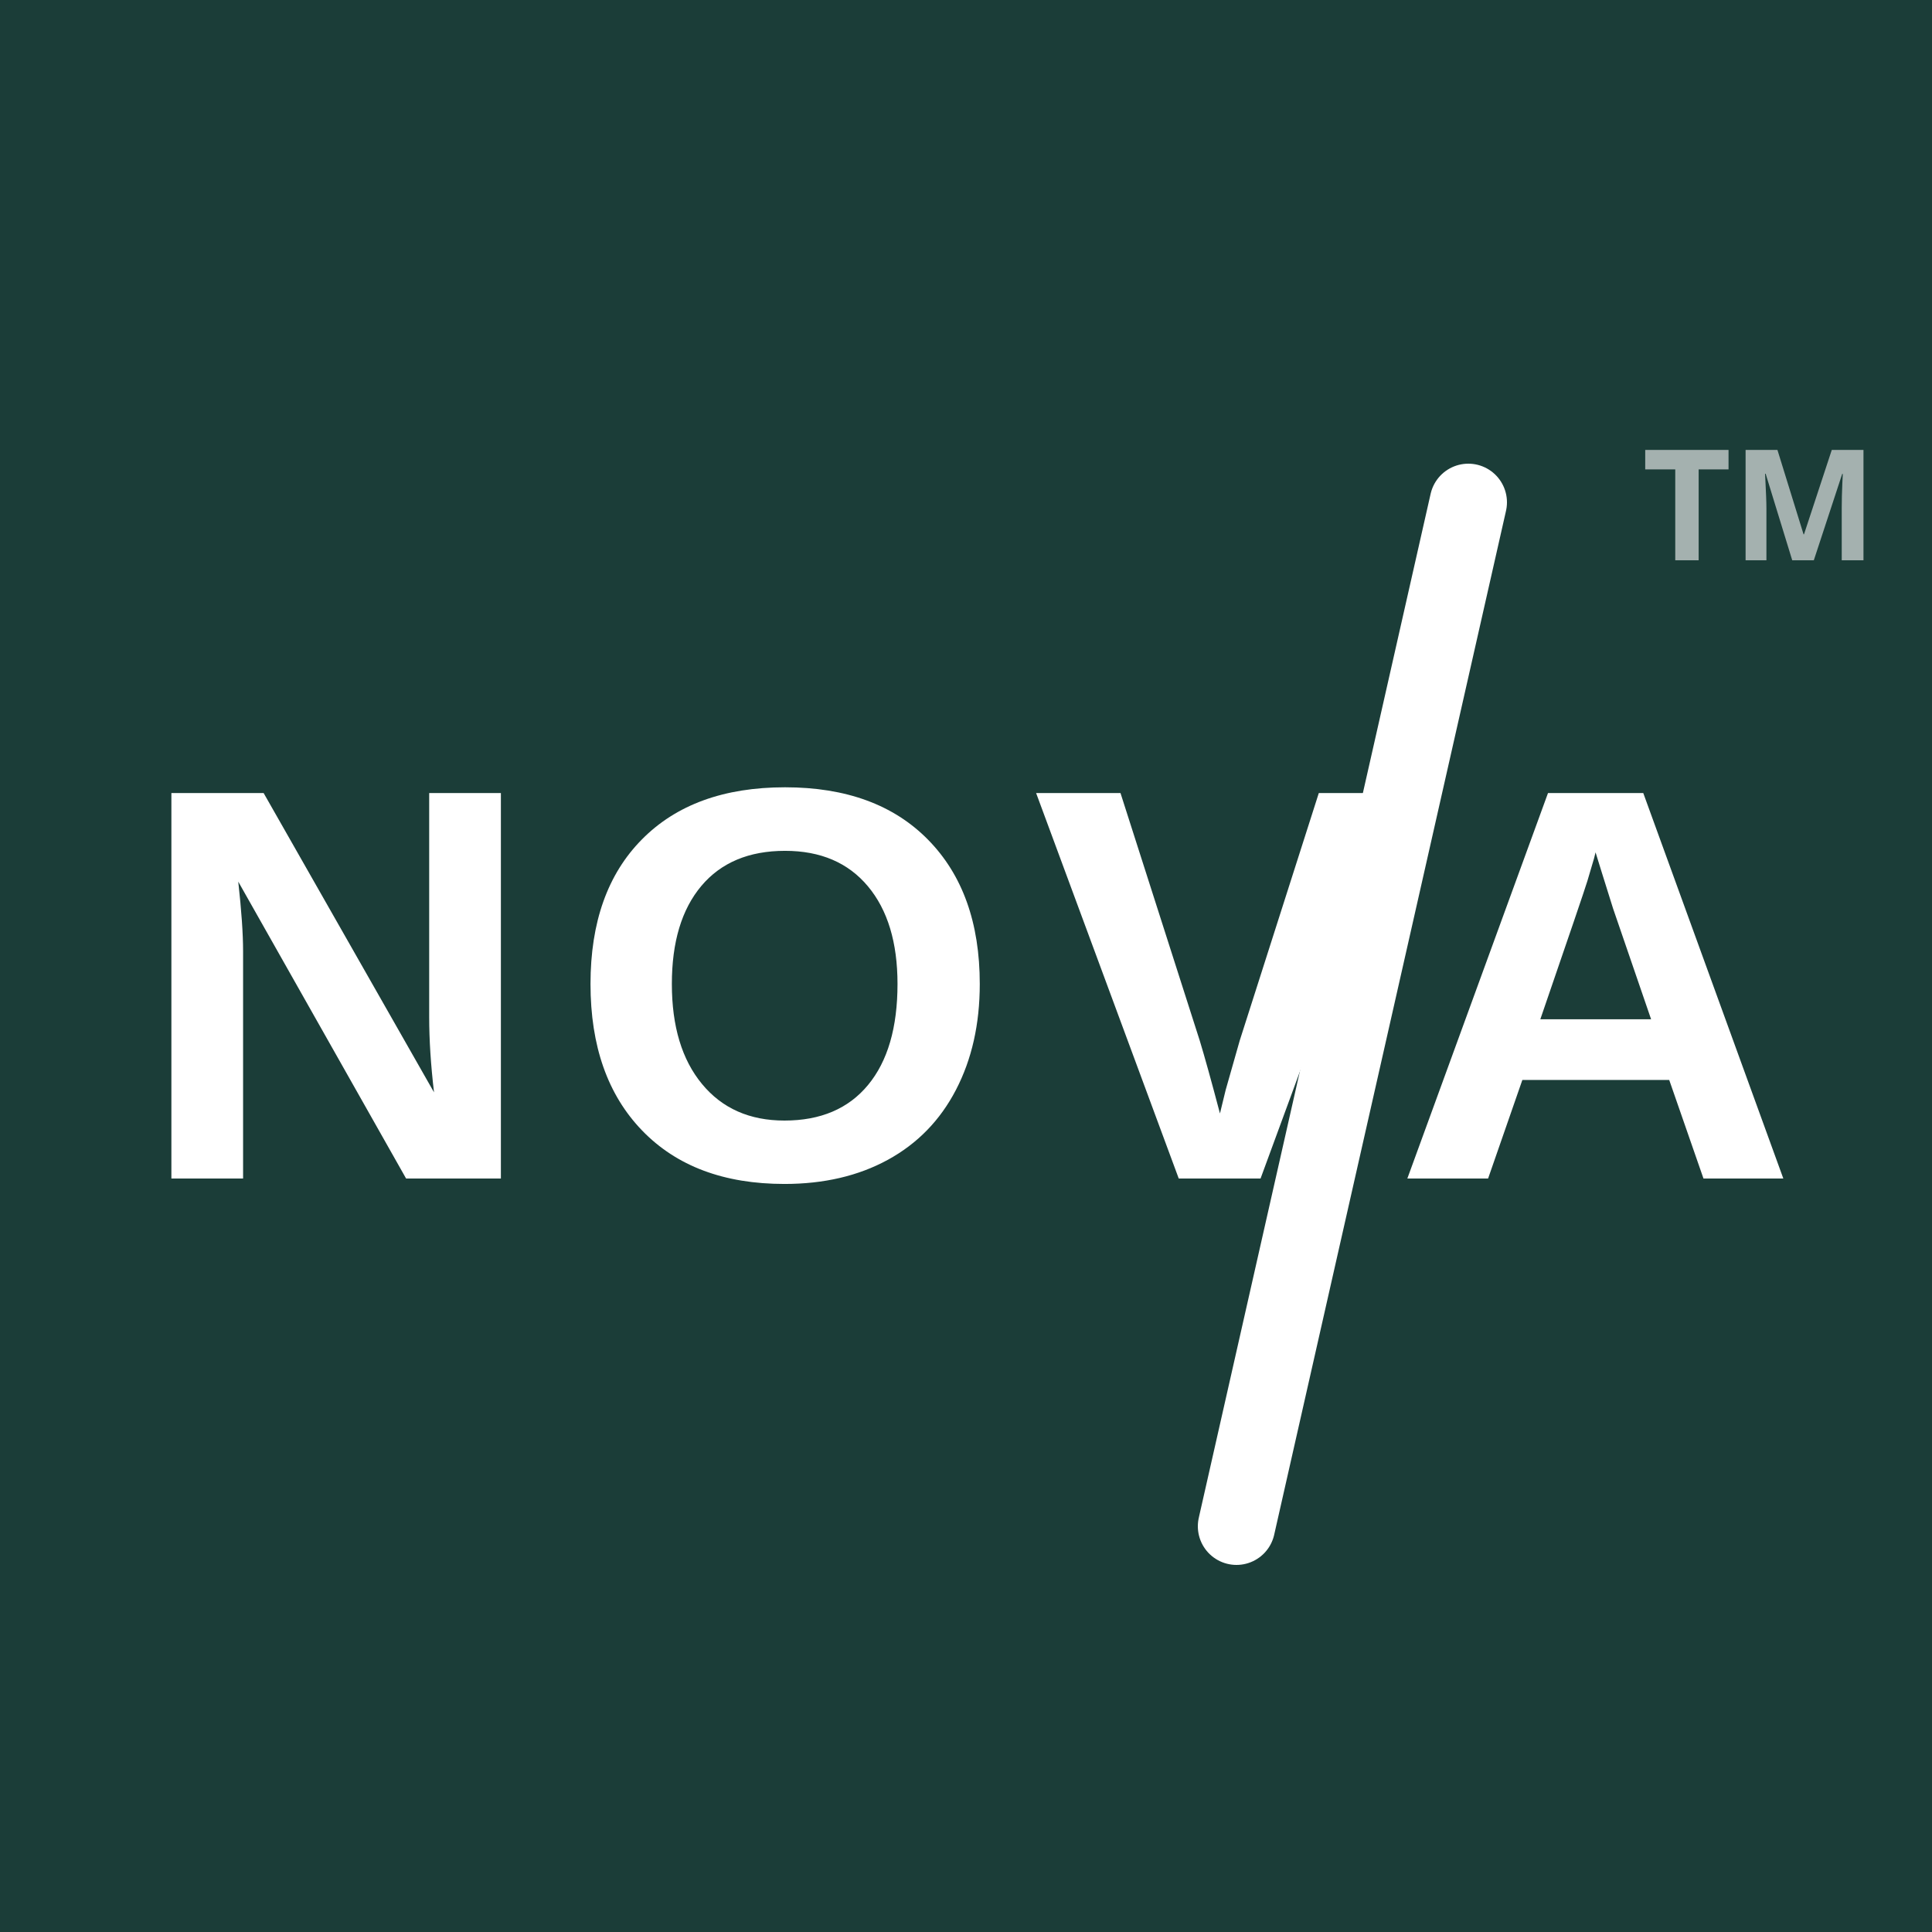
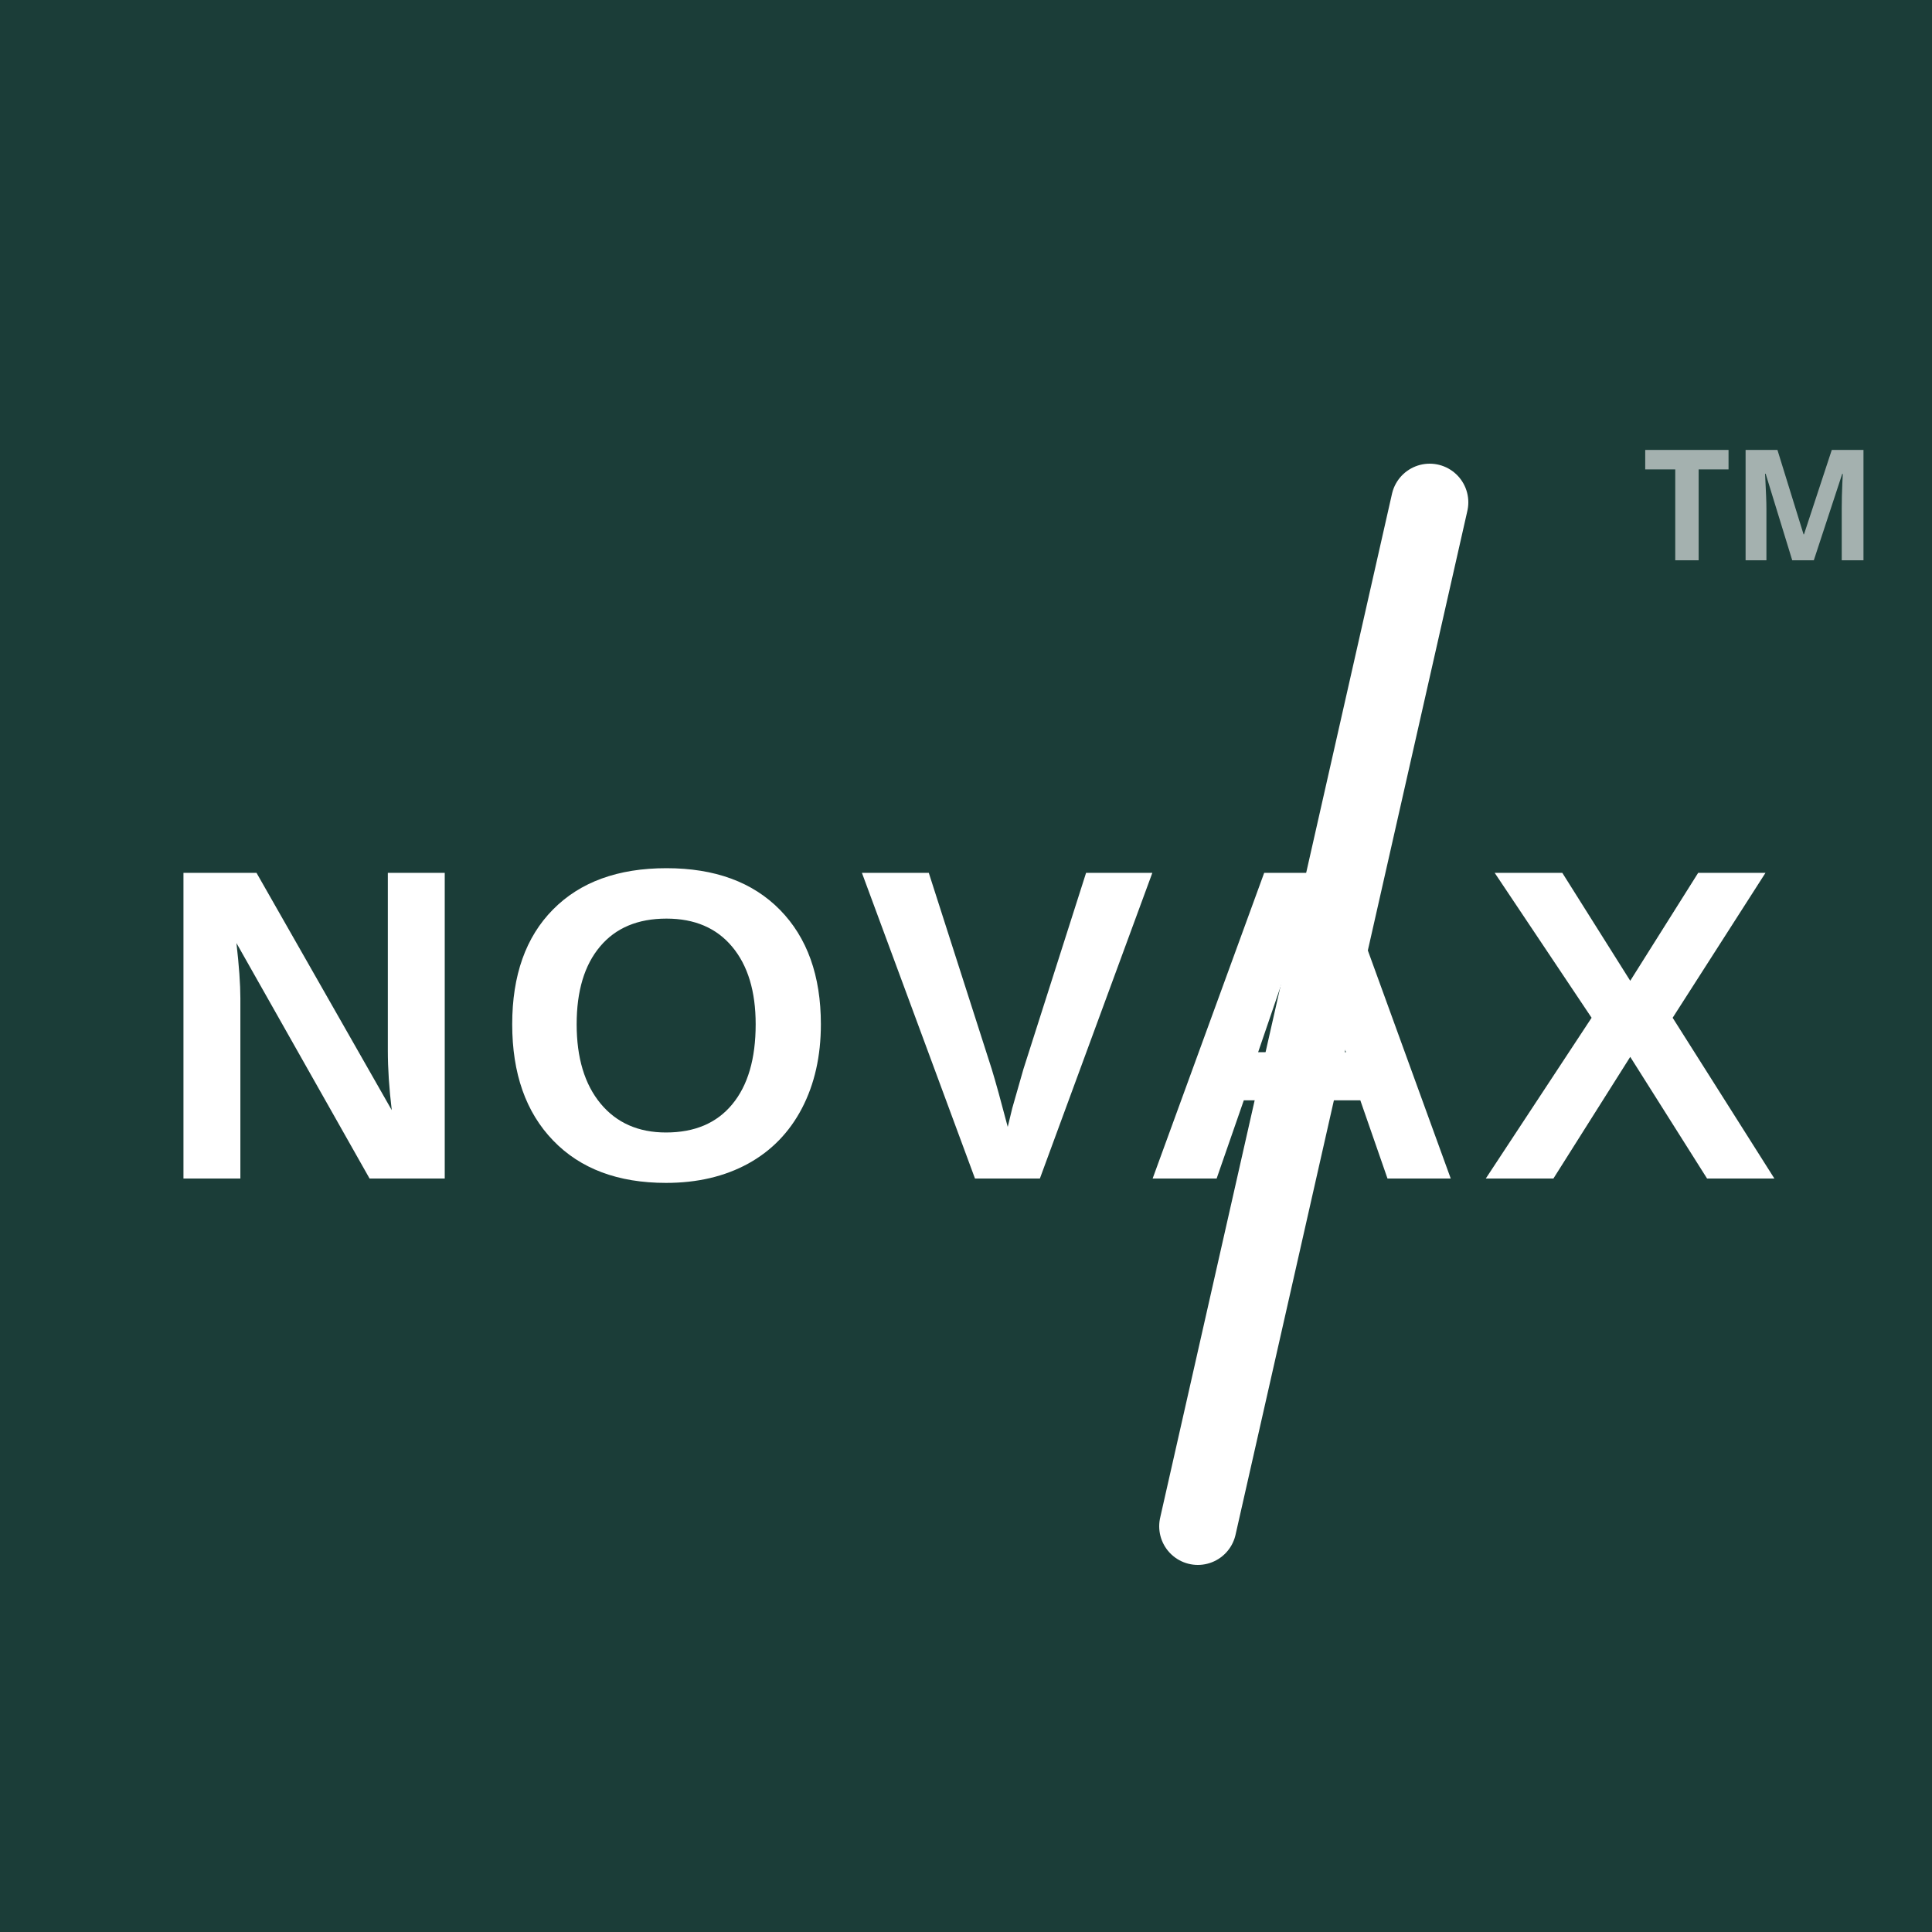
<svg xmlns="http://www.w3.org/2000/svg" viewBox="0 0 200 200">
  <rect width="200" height="200" fill="#1B3D38" />
-   <text x="100" y="122" text-anchor="middle" font-family="'Arial Black', Impact, 'Helvetica Neue', Arial, sans-serif" font-weight="900" font-size="58" letter-spacing="3" fill="white">NOVA</text>
-   <line x1="152" y1="52" x2="128" y2="158" stroke="white" stroke-width="8" stroke-linecap="round" />
+   <text x="100" y="122" text-anchor="middle" font-family="'Arial Black', Impact, 'Helvetica Neue', Arial, sans-serif" font-weight="900" font-size="46" letter-spacing="2" fill="white">NOVAX</text>
+   <line x1="148" y1="52" x2="124" y2="158" stroke="white" stroke-width="8" stroke-linecap="round" />
  <text x="170" y="58" font-family="system-ui,sans-serif" font-size="16" font-weight="700" fill="white" opacity="0.60">TM</text>
</svg>
